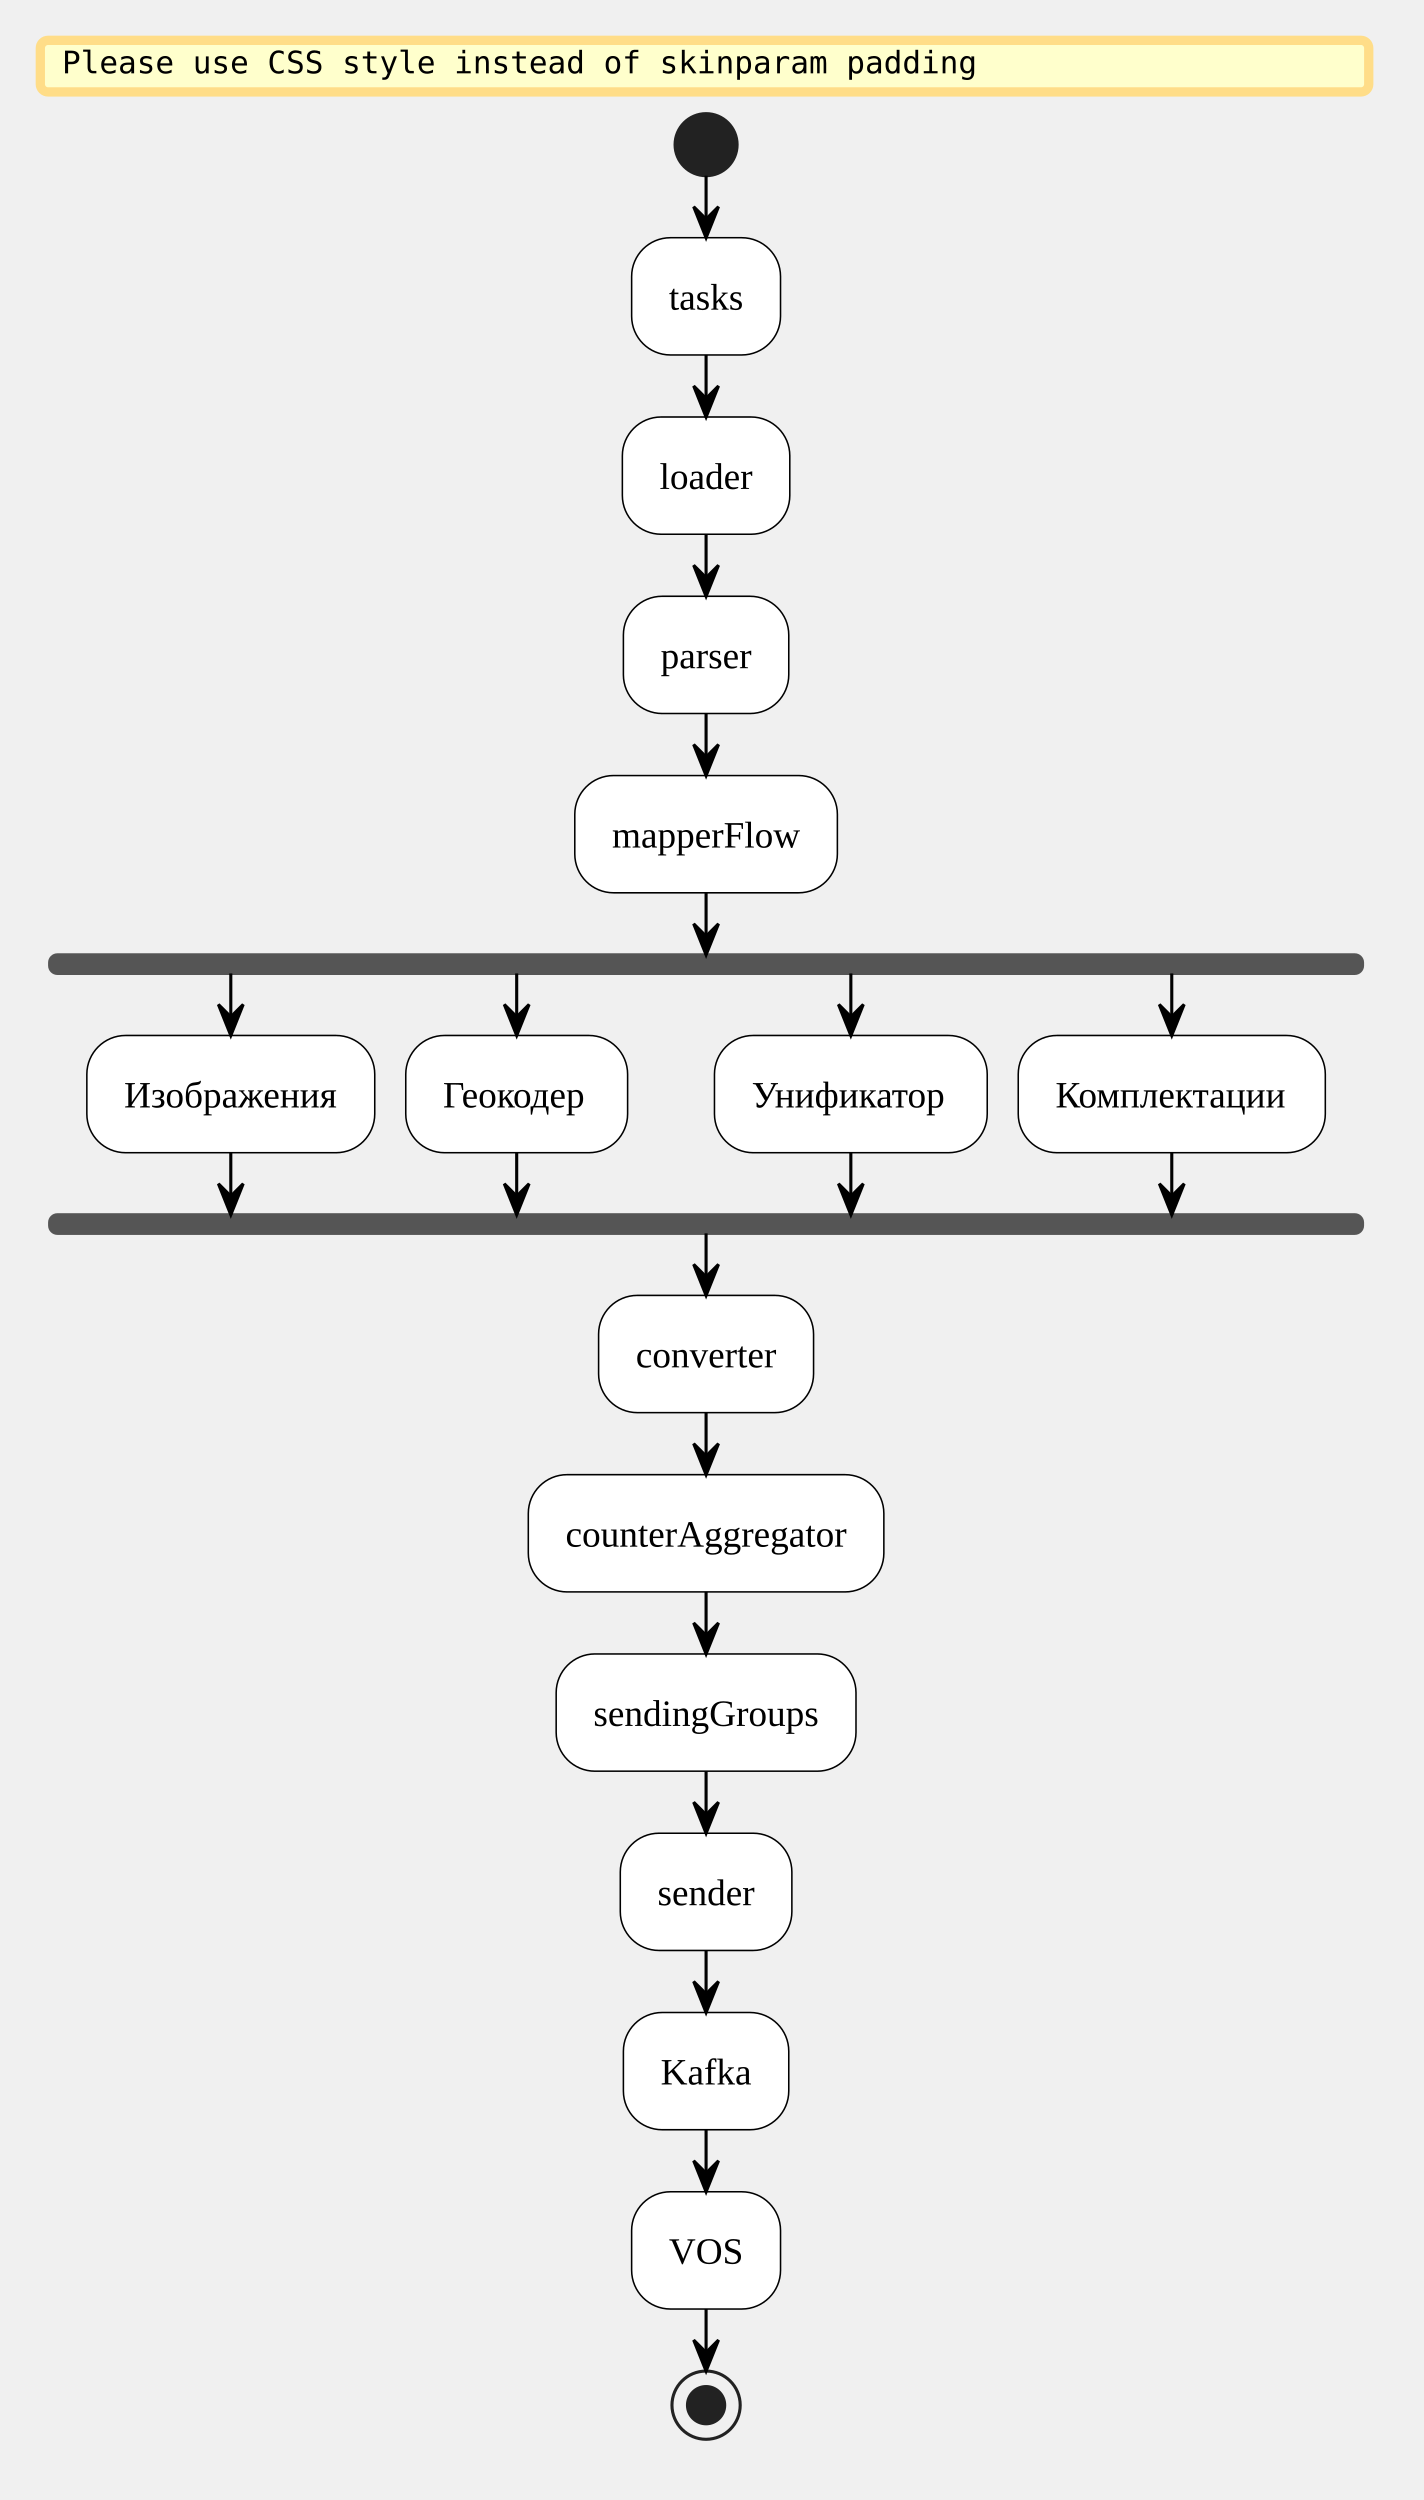
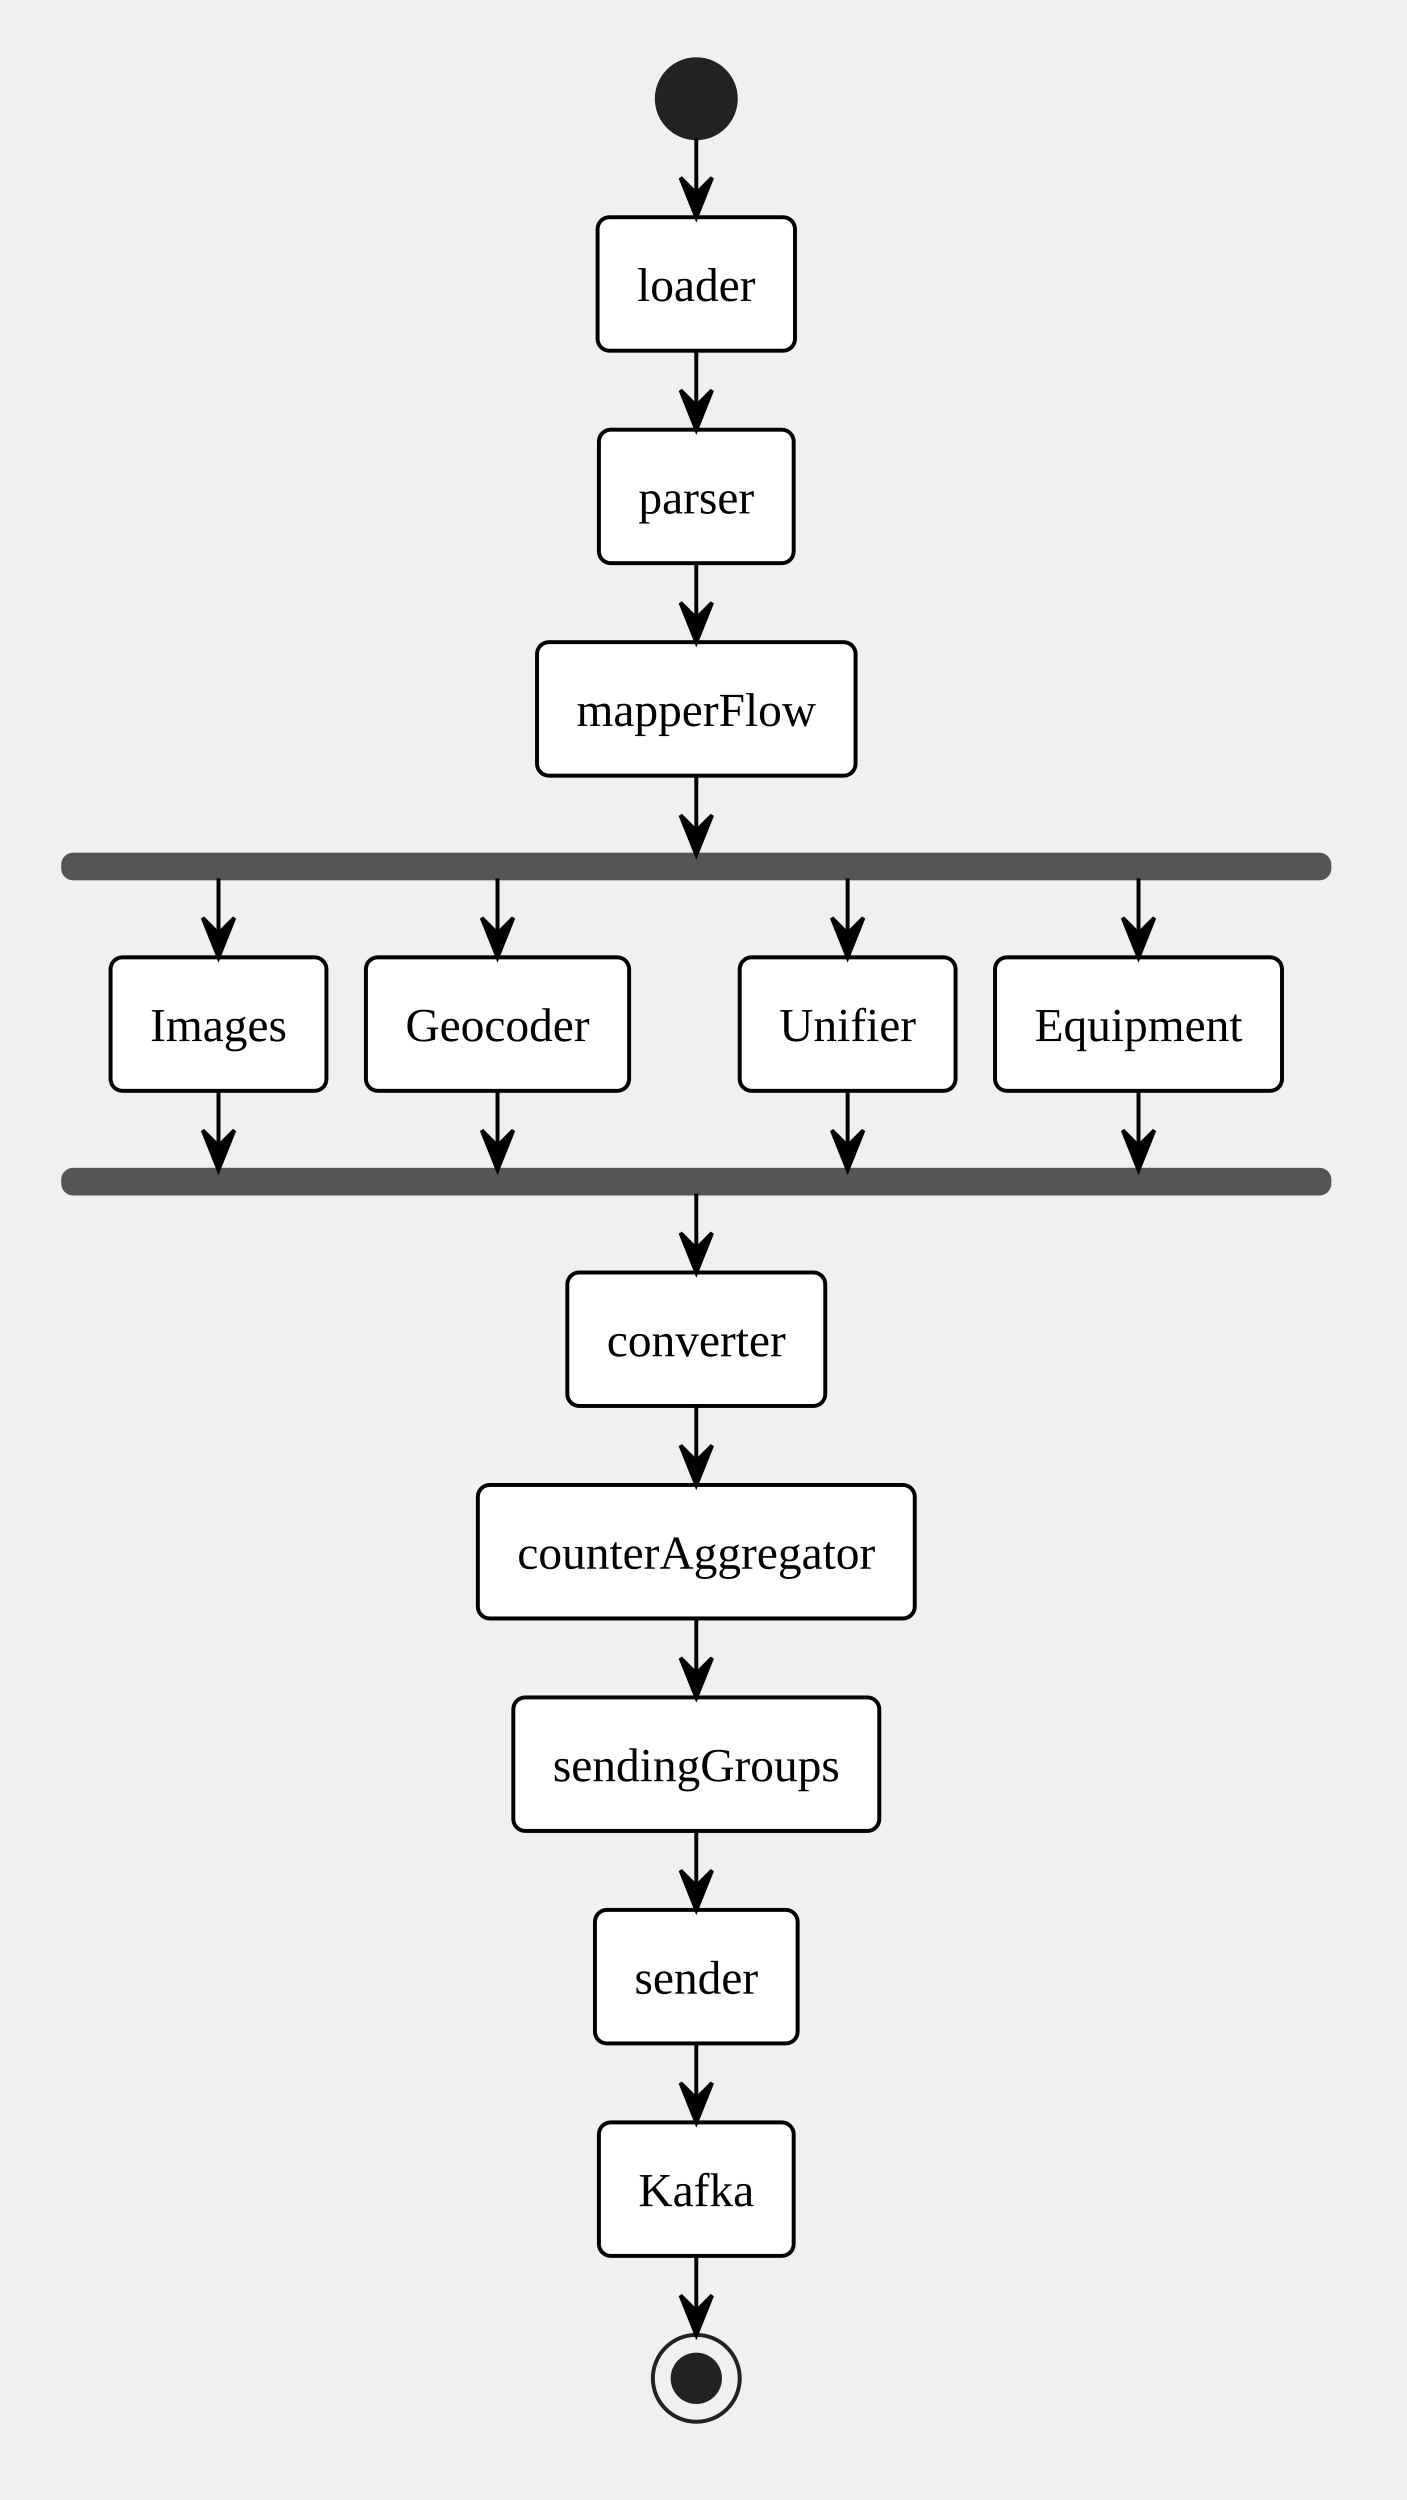
- <svg xmlns="http://www.w3.org/2000/svg" contentStyleType="text/css" data-diagram-type="ACTIVITY" height="806px" preserveAspectRatio="none" style="width:459px;height:806px;background:#FFFFFF;" version="1.1" viewBox="0 0 459 806" width="459px" zoomAndPan="magnify">
+ <svg xmlns="http://www.w3.org/2000/svg" contentStyleType="text/css" data-diagram-type="ACTIVITY" height="633px" preserveAspectRatio="none" style="width:356px;height:633px;background:#FFFFFF;" version="1.1" viewBox="0 0 356 633" width="356px" zoomAndPan="magnify">
  <defs />
  <g>
-     <rect fill="#FFFFCC" height="16.641" rx="2.5" ry="2.5" style="stroke:#FFDD88;stroke-width:3;" width="428.281" x="13" y="13" />
-     <text fill="#000000" font-family="monospace" font-size="10" lengthAdjust="spacing" textLength="295.005" x="20" y="23.641">Please use CSS style instead of skinparam padding</text>
-     <ellipse cx="227.641" cy="46.641" fill="#222222" rx="10" ry="10" style="stroke:#222222;stroke-width:1;" />
-     <rect fill="#FFFFFF" height="37.799" rx="12.5" ry="12.5" style="stroke:#000000;stroke-width:0.5;" width="48" x="203.641" y="76.641" />
-     <text fill="#000000" font-family="'Times New Roman'" font-size="12" lengthAdjust="spacing" textLength="24" x="215.641" y="99.844">tasks</text>
-     <rect fill="#FFFFFF" height="37.799" rx="12.5" ry="12.5" style="stroke:#000000;stroke-width:0.5;" width="53.982" x="200.649" y="134.44" />
-     <text fill="#000000" font-family="'Times New Roman'" font-size="12" lengthAdjust="spacing" textLength="29.982" x="212.649" y="157.643">loader</text>
-     <rect fill="#FFFFFF" height="37.799" rx="12.5" ry="12.5" style="stroke:#000000;stroke-width:0.5;" width="53.315" x="200.983" y="192.238" />
-     <text fill="#000000" font-family="'Times New Roman'" font-size="12" lengthAdjust="spacing" textLength="29.314" x="212.983" y="215.441">parser</text>
-     <rect fill="#FFFFFF" height="37.799" rx="12.5" ry="12.5" style="stroke:#000000;stroke-width:0.5;" width="84.656" x="185.312" y="250.037" />
-     <text fill="#000000" font-family="'Times New Roman'" font-size="12" lengthAdjust="spacing" textLength="60.656" x="197.312" y="273.24">mapperFlow</text>
-     <rect fill="#555555" height="6" rx="2.5" ry="2.5" style="stroke:#555555;stroke-width:1;" width="423.281" x="16" y="307.836" />
-     <rect fill="#FFFFFF" height="37.799" rx="12.5" ry="12.5" style="stroke:#000000;stroke-width:0.5;" width="92.818" x="28" y="333.836" />
-     <text fill="#000000" font-family="'Times New Roman'" font-size="12" lengthAdjust="spacing" textLength="68.818" x="40" y="357.039">Изображения</text>
-     <rect fill="#FFFFFF" height="37.799" rx="12.5" ry="12.5" style="stroke:#000000;stroke-width:0.5;" width="71.525" x="130.818" y="333.836" />
-     <text fill="#000000" font-family="'Times New Roman'" font-size="12" lengthAdjust="spacing" textLength="47.525" x="142.818" y="357.039">Геокодер</text>
-     <rect fill="#FFFFFF" height="37.799" rx="12.5" ry="12.5" style="stroke:#000000;stroke-width:0.5;" width="87.938" x="230.344" y="333.836" />
-     <text fill="#000000" font-family="'Times New Roman'" font-size="12" lengthAdjust="spacing" textLength="63.938" x="242.344" y="357.039">Унификатор</text>
-     <rect fill="#FFFFFF" height="37.799" rx="12.5" ry="12.5" style="stroke:#000000;stroke-width:0.5;" width="99" x="328.281" y="333.836" />
-     <text fill="#000000" font-family="'Times New Roman'" font-size="12" lengthAdjust="spacing" textLength="75" x="340.281" y="357.039">Комплектации</text>
-     <rect fill="#555555" height="6" rx="2.5" ry="2.5" style="stroke:#555555;stroke-width:1;" width="423.281" x="16" y="391.635" />
-     <rect fill="#FFFFFF" height="37.799" rx="12.5" ry="12.5" style="stroke:#000000;stroke-width:0.5;" width="69.305" x="192.988" y="417.635" />
-     <text fill="#000000" font-family="'Times New Roman'" font-size="12" lengthAdjust="spacing" textLength="45.305" x="204.988" y="440.838">converter</text>
-     <rect fill="#FFFFFF" height="37.799" rx="12.5" ry="12.5" style="stroke:#000000;stroke-width:0.5;" width="114.627" x="170.327" y="475.434" />
-     <text fill="#000000" font-family="'Times New Roman'" font-size="12" lengthAdjust="spacing" textLength="90.627" x="182.327" y="498.637">counterAggregator</text>
-     <rect fill="#FFFFFF" height="37.799" rx="12.5" ry="12.5" style="stroke:#000000;stroke-width:0.5;" width="96.662" x="179.31" y="533.232" />
-     <text fill="#000000" font-family="'Times New Roman'" font-size="12" lengthAdjust="spacing" textLength="72.662" x="191.31" y="556.436">sendingGroups</text>
-     <rect fill="#FFFFFF" height="37.799" rx="12.5" ry="12.5" style="stroke:#000000;stroke-width:0.5;" width="55.318" x="199.981" y="591.031" />
-     <text fill="#000000" font-family="'Times New Roman'" font-size="12" lengthAdjust="spacing" textLength="31.318" x="211.981" y="614.234">sender</text>
-     <rect fill="#FFFFFF" height="37.799" rx="12.5" ry="12.5" style="stroke:#000000;stroke-width:0.5;" width="53.315" x="200.983" y="648.83" />
-     <text fill="#000000" font-family="'Times New Roman'" font-size="12" lengthAdjust="spacing" textLength="29.314" x="212.983" y="672.033">Kafka</text>
-     <rect fill="#FFFFFF" height="37.799" rx="12.5" ry="12.5" style="stroke:#000000;stroke-width:0.5;" width="48.006" x="203.638" y="706.629" />
-     <text fill="#000000" font-family="'Times New Roman'" font-size="12" lengthAdjust="spacing" textLength="24.006" x="215.638" y="729.832">VOS</text>
-     <ellipse cx="227.641" cy="775.428" fill="none" rx="11" ry="11" style="stroke:#222222;stroke-width:1;" />
-     <ellipse cx="227.641" cy="775.428" fill="#222222" rx="6" ry="6" style="stroke:#222222;stroke-width:1;" />
-     <line style="stroke:#000000;stroke-width:1;" x1="227.641" x2="227.641" y1="56.641" y2="76.641" />
-     <polygon fill="#000000" points="223.641,66.641,227.641,76.641,231.641,66.641,227.641,70.641" style="stroke:#000000;stroke-width:1;" />
-     <line style="stroke:#000000;stroke-width:1;" x1="227.641" x2="227.641" y1="114.439" y2="134.44" />
-     <polygon fill="#000000" points="223.641,124.439,227.641,134.44,231.641,124.439,227.641,128.44" style="stroke:#000000;stroke-width:1;" />
-     <line style="stroke:#000000;stroke-width:1;" x1="227.641" x2="227.641" y1="172.238" y2="192.238" />
-     <polygon fill="#000000" points="223.641,182.238,227.641,192.238,231.641,182.238,227.641,186.238" style="stroke:#000000;stroke-width:1;" />
-     <line style="stroke:#000000;stroke-width:1;" x1="227.641" x2="227.641" y1="230.037" y2="250.037" />
-     <polygon fill="#000000" points="223.641,240.037,227.641,250.037,231.641,240.037,227.641,244.037" style="stroke:#000000;stroke-width:1;" />
-     <line style="stroke:#000000;stroke-width:1;" x1="74.409" x2="74.409" y1="313.836" y2="333.836" />
-     <polygon fill="#000000" points="70.409,323.836,74.409,333.836,78.409,323.836,74.409,327.836" style="stroke:#000000;stroke-width:1;" />
-     <line style="stroke:#000000;stroke-width:1;" x1="166.581" x2="166.581" y1="313.836" y2="333.836" />
-     <polygon fill="#000000" points="162.581,323.836,166.581,333.836,170.581,323.836,166.581,327.836" style="stroke:#000000;stroke-width:1;" />
-     <line style="stroke:#000000;stroke-width:1;" x1="274.312" x2="274.312" y1="313.836" y2="333.836" />
-     <polygon fill="#000000" points="270.312,323.836,274.312,333.836,278.312,323.836,274.312,327.836" style="stroke:#000000;stroke-width:1;" />
-     <line style="stroke:#000000;stroke-width:1;" x1="377.781" x2="377.781" y1="313.836" y2="333.836" />
-     <polygon fill="#000000" points="373.781,323.836,377.781,333.836,381.781,323.836,377.781,327.836" style="stroke:#000000;stroke-width:1;" />
-     <line style="stroke:#000000;stroke-width:1;" x1="74.409" x2="74.409" y1="371.635" y2="391.635" />
-     <polygon fill="#000000" points="70.409,381.635,74.409,391.635,78.409,381.635,74.409,385.635" style="stroke:#000000;stroke-width:1;" />
-     <line style="stroke:#000000;stroke-width:1;" x1="166.581" x2="166.581" y1="371.635" y2="391.635" />
-     <polygon fill="#000000" points="162.581,381.635,166.581,391.635,170.581,381.635,166.581,385.635" style="stroke:#000000;stroke-width:1;" />
-     <line style="stroke:#000000;stroke-width:1;" x1="274.312" x2="274.312" y1="371.635" y2="391.635" />
-     <polygon fill="#000000" points="270.312,381.635,274.312,391.635,278.312,381.635,274.312,385.635" style="stroke:#000000;stroke-width:1;" />
-     <line style="stroke:#000000;stroke-width:1;" x1="377.781" x2="377.781" y1="371.635" y2="391.635" />
-     <polygon fill="#000000" points="373.781,381.635,377.781,391.635,381.781,381.635,377.781,385.635" style="stroke:#000000;stroke-width:1;" />
-     <line style="stroke:#000000;stroke-width:1;" x1="227.641" x2="227.641" y1="287.836" y2="307.836" />
-     <polygon fill="#000000" points="223.641,297.836,227.641,307.836,231.641,297.836,227.641,301.836" style="stroke:#000000;stroke-width:1;" />
-     <line style="stroke:#000000;stroke-width:1;" x1="227.641" x2="227.641" y1="397.635" y2="417.635" />
-     <polygon fill="#000000" points="223.641,407.635,227.641,417.635,231.641,407.635,227.641,411.635" style="stroke:#000000;stroke-width:1;" />
-     <line style="stroke:#000000;stroke-width:1;" x1="227.641" x2="227.641" y1="455.434" y2="475.434" />
-     <polygon fill="#000000" points="223.641,465.434,227.641,475.434,231.641,465.434,227.641,469.434" style="stroke:#000000;stroke-width:1;" />
-     <line style="stroke:#000000;stroke-width:1;" x1="227.641" x2="227.641" y1="513.232" y2="533.232" />
-     <polygon fill="#000000" points="223.641,523.232,227.641,533.232,231.641,523.232,227.641,527.232" style="stroke:#000000;stroke-width:1;" />
-     <line style="stroke:#000000;stroke-width:1;" x1="227.641" x2="227.641" y1="571.031" y2="591.031" />
-     <polygon fill="#000000" points="223.641,581.031,227.641,591.031,231.641,581.031,227.641,585.031" style="stroke:#000000;stroke-width:1;" />
-     <line style="stroke:#000000;stroke-width:1;" x1="227.641" x2="227.641" y1="628.83" y2="648.83" />
-     <polygon fill="#000000" points="223.641,638.83,227.641,648.83,231.641,638.83,227.641,642.83" style="stroke:#000000;stroke-width:1;" />
-     <line style="stroke:#000000;stroke-width:1;" x1="227.641" x2="227.641" y1="686.629" y2="706.629" />
-     <polygon fill="#000000" points="223.641,696.629,227.641,706.629,231.641,696.629,227.641,700.629" style="stroke:#000000;stroke-width:1;" />
-     <line style="stroke:#000000;stroke-width:1;" x1="227.641" x2="227.641" y1="744.428" y2="764.428" />
-     <polygon fill="#000000" points="223.641,754.428,227.641,764.428,231.641,754.428,227.641,758.428" style="stroke:#000000;stroke-width:1;" />
+     <ellipse cx="176.302" cy="25" fill="#222222" rx="10" ry="10" style="stroke:#222222;stroke-width:1;" />
+     <rect fill="#FFFFFF" height="33.799" rx="3" ry="3" style="stroke:#000000;stroke-width:1;" width="49.982" x="151.31" y="55" />
+     <text fill="#000000" font-family="Times New Roman" font-size="12" lengthAdjust="spacing" textLength="29.982" x="161.31" y="76.203">loader</text>
+     <rect fill="#FFFFFF" height="33.799" rx="3" ry="3" style="stroke:#000000;stroke-width:1;" width="49.315" x="151.644" y="108.799" />
+     <text fill="#000000" font-family="Times New Roman" font-size="12" lengthAdjust="spacing" textLength="29.314" x="161.644" y="130.002">parser</text>
+     <rect fill="#FFFFFF" height="33.799" rx="3" ry="3" style="stroke:#000000;stroke-width:1;" width="80.656" x="135.974" y="162.598" />
+     <text fill="#000000" font-family="Times New Roman" font-size="12" lengthAdjust="spacing" textLength="60.656" x="145.974" y="183.801">mapperFlow</text>
+     <rect fill="#555555" height="6" rx="2.5" ry="2.5" style="stroke:#555555;stroke-width:1;" width="320.603" x="16" y="216.397" />
+     <rect fill="#FFFFFF" height="33.799" rx="3" ry="3" style="stroke:#000000;stroke-width:1;" width="54.652" x="28" y="242.397" />
+     <text fill="#000000" font-family="Times New Roman" font-size="12" lengthAdjust="spacing" textLength="34.652" x="38" y="263.6">Images</text>
+     <rect fill="#FFFFFF" height="33.799" rx="3" ry="3" style="stroke:#000000;stroke-width:1;" width="66.641" x="92.652" y="242.397" />
+     <text fill="#000000" font-family="Times New Roman" font-size="12" lengthAdjust="spacing" textLength="46.641" x="102.652" y="263.6">Geocoder</text>
+     <rect fill="#FFFFFF" height="33.799" rx="3" ry="3" style="stroke:#000000;stroke-width:1;" width="54.652" x="187.293" y="242.397" />
+     <text fill="#000000" font-family="Times New Roman" font-size="12" lengthAdjust="spacing" textLength="34.652" x="197.293" y="263.6">Unifier</text>
+     <rect fill="#FFFFFF" height="33.799" rx="3" ry="3" style="stroke:#000000;stroke-width:1;" width="72.658" x="251.945" y="242.397" />
+     <text fill="#000000" font-family="Times New Roman" font-size="12" lengthAdjust="spacing" textLength="52.658" x="261.945" y="263.6">Equipment</text>
+     <rect fill="#555555" height="6" rx="2.5" ry="2.5" style="stroke:#555555;stroke-width:1;" width="320.603" x="16" y="296.195" />
+     <rect fill="#FFFFFF" height="33.799" rx="3" ry="3" style="stroke:#000000;stroke-width:1;" width="65.305" x="143.649" y="322.195" />
+     <text fill="#000000" font-family="Times New Roman" font-size="12" lengthAdjust="spacing" textLength="45.305" x="153.649" y="343.398">converter</text>
+     <rect fill="#FFFFFF" height="33.799" rx="3" ry="3" style="stroke:#000000;stroke-width:1;" width="110.627" x="120.988" y="375.994" />
+     <text fill="#000000" font-family="Times New Roman" font-size="12" lengthAdjust="spacing" textLength="90.627" x="130.988" y="397.197">counterAggregator</text>
+     <rect fill="#FFFFFF" height="33.799" rx="3" ry="3" style="stroke:#000000;stroke-width:1;" width="92.662" x="129.971" y="429.793" />
+     <text fill="#000000" font-family="Times New Roman" font-size="12" lengthAdjust="spacing" textLength="72.662" x="139.971" y="450.996">sendingGroups</text>
+     <rect fill="#FFFFFF" height="33.799" rx="3" ry="3" style="stroke:#000000;stroke-width:1;" width="51.318" x="150.643" y="483.592" />
+     <text fill="#000000" font-family="Times New Roman" font-size="12" lengthAdjust="spacing" textLength="31.318" x="160.643" y="504.795">sender</text>
+     <rect fill="#FFFFFF" height="33.799" rx="3" ry="3" style="stroke:#000000;stroke-width:1;" width="49.315" x="151.644" y="537.391" />
+     <text fill="#000000" font-family="Times New Roman" font-size="12" lengthAdjust="spacing" textLength="29.314" x="161.644" y="558.594">Kafka</text>
+     <ellipse cx="176.302" cy="602.189" fill="none" rx="11" ry="11" style="stroke:#222222;stroke-width:1;" />
+     <ellipse cx="176.302" cy="602.189" fill="#222222" rx="6" ry="6" style="stroke:#222222;stroke-width:1;" />
+     <line style="stroke:#000000;stroke-width:1;" x1="176.302" x2="176.302" y1="35" y2="55" />
+     <polygon fill="#000000" points="172.302,45,176.302,55,180.302,45,176.302,49" style="stroke:#000000;stroke-width:1;" />
+     <line style="stroke:#000000;stroke-width:1;" x1="176.302" x2="176.302" y1="88.799" y2="108.799" />
+     <polygon fill="#000000" points="172.302,98.799,176.302,108.799,180.302,98.799,176.302,102.799" style="stroke:#000000;stroke-width:1;" />
+     <line style="stroke:#000000;stroke-width:1;" x1="176.302" x2="176.302" y1="142.598" y2="162.598" />
+     <polygon fill="#000000" points="172.302,152.598,176.302,162.598,180.302,152.598,176.302,156.598" style="stroke:#000000;stroke-width:1;" />
+     <line style="stroke:#000000;stroke-width:1;" x1="55.326" x2="55.326" y1="222.397" y2="242.397" />
+     <polygon fill="#000000" points="51.326,232.397,55.326,242.397,59.326,232.397,55.326,236.397" style="stroke:#000000;stroke-width:1;" />
+     <line style="stroke:#000000;stroke-width:1;" x1="125.973" x2="125.973" y1="222.397" y2="242.397" />
+     <polygon fill="#000000" points="121.973,232.397,125.973,242.397,129.973,232.397,125.973,236.397" style="stroke:#000000;stroke-width:1;" />
+     <line style="stroke:#000000;stroke-width:1;" x1="214.619" x2="214.619" y1="222.397" y2="242.397" />
+     <polygon fill="#000000" points="210.619,232.397,214.619,242.397,218.619,232.397,214.619,236.397" style="stroke:#000000;stroke-width:1;" />
+     <line style="stroke:#000000;stroke-width:1;" x1="288.274" x2="288.274" y1="222.397" y2="242.397" />
+     <polygon fill="#000000" points="284.274,232.397,288.274,242.397,292.274,232.397,288.274,236.397" style="stroke:#000000;stroke-width:1;" />
+     <line style="stroke:#000000;stroke-width:1;" x1="55.326" x2="55.326" y1="276.195" y2="296.195" />
+     <polygon fill="#000000" points="51.326,286.195,55.326,296.195,59.326,286.195,55.326,290.195" style="stroke:#000000;stroke-width:1;" />
+     <line style="stroke:#000000;stroke-width:1;" x1="125.973" x2="125.973" y1="276.195" y2="296.195" />
+     <polygon fill="#000000" points="121.973,286.195,125.973,296.195,129.973,286.195,125.973,290.195" style="stroke:#000000;stroke-width:1;" />
+     <line style="stroke:#000000;stroke-width:1;" x1="214.619" x2="214.619" y1="276.195" y2="296.195" />
+     <polygon fill="#000000" points="210.619,286.195,214.619,296.195,218.619,286.195,214.619,290.195" style="stroke:#000000;stroke-width:1;" />
+     <line style="stroke:#000000;stroke-width:1;" x1="288.274" x2="288.274" y1="276.195" y2="296.195" />
+     <polygon fill="#000000" points="284.274,286.195,288.274,296.195,292.274,286.195,288.274,290.195" style="stroke:#000000;stroke-width:1;" />
+     <line style="stroke:#000000;stroke-width:1;" x1="176.302" x2="176.302" y1="196.397" y2="216.397" />
+     <polygon fill="#000000" points="172.302,206.397,176.302,216.397,180.302,206.397,176.302,210.397" style="stroke:#000000;stroke-width:1;" />
+     <line style="stroke:#000000;stroke-width:1;" x1="176.302" x2="176.302" y1="302.195" y2="322.195" />
+     <polygon fill="#000000" points="172.302,312.195,176.302,322.195,180.302,312.195,176.302,316.195" style="stroke:#000000;stroke-width:1;" />
+     <line style="stroke:#000000;stroke-width:1;" x1="176.302" x2="176.302" y1="355.994" y2="375.994" />
+     <polygon fill="#000000" points="172.302,365.994,176.302,375.994,180.302,365.994,176.302,369.994" style="stroke:#000000;stroke-width:1;" />
+     <line style="stroke:#000000;stroke-width:1;" x1="176.302" x2="176.302" y1="409.793" y2="429.793" />
+     <polygon fill="#000000" points="172.302,419.793,176.302,429.793,180.302,419.793,176.302,423.793" style="stroke:#000000;stroke-width:1;" />
+     <line style="stroke:#000000;stroke-width:1;" x1="176.302" x2="176.302" y1="463.592" y2="483.592" />
+     <polygon fill="#000000" points="172.302,473.592,176.302,483.592,180.302,473.592,176.302,477.592" style="stroke:#000000;stroke-width:1;" />
+     <line style="stroke:#000000;stroke-width:1;" x1="176.302" x2="176.302" y1="517.391" y2="537.391" />
+     <polygon fill="#000000" points="172.302,527.391,176.302,537.391,180.302,527.391,176.302,531.391" style="stroke:#000000;stroke-width:1;" />
+     <line style="stroke:#000000;stroke-width:1;" x1="176.302" x2="176.302" y1="571.189" y2="591.189" />
+     <polygon fill="#000000" points="172.302,581.189,176.302,591.189,180.302,581.189,176.302,585.189" style="stroke:#000000;stroke-width:1;" />
  </g>
</svg>
